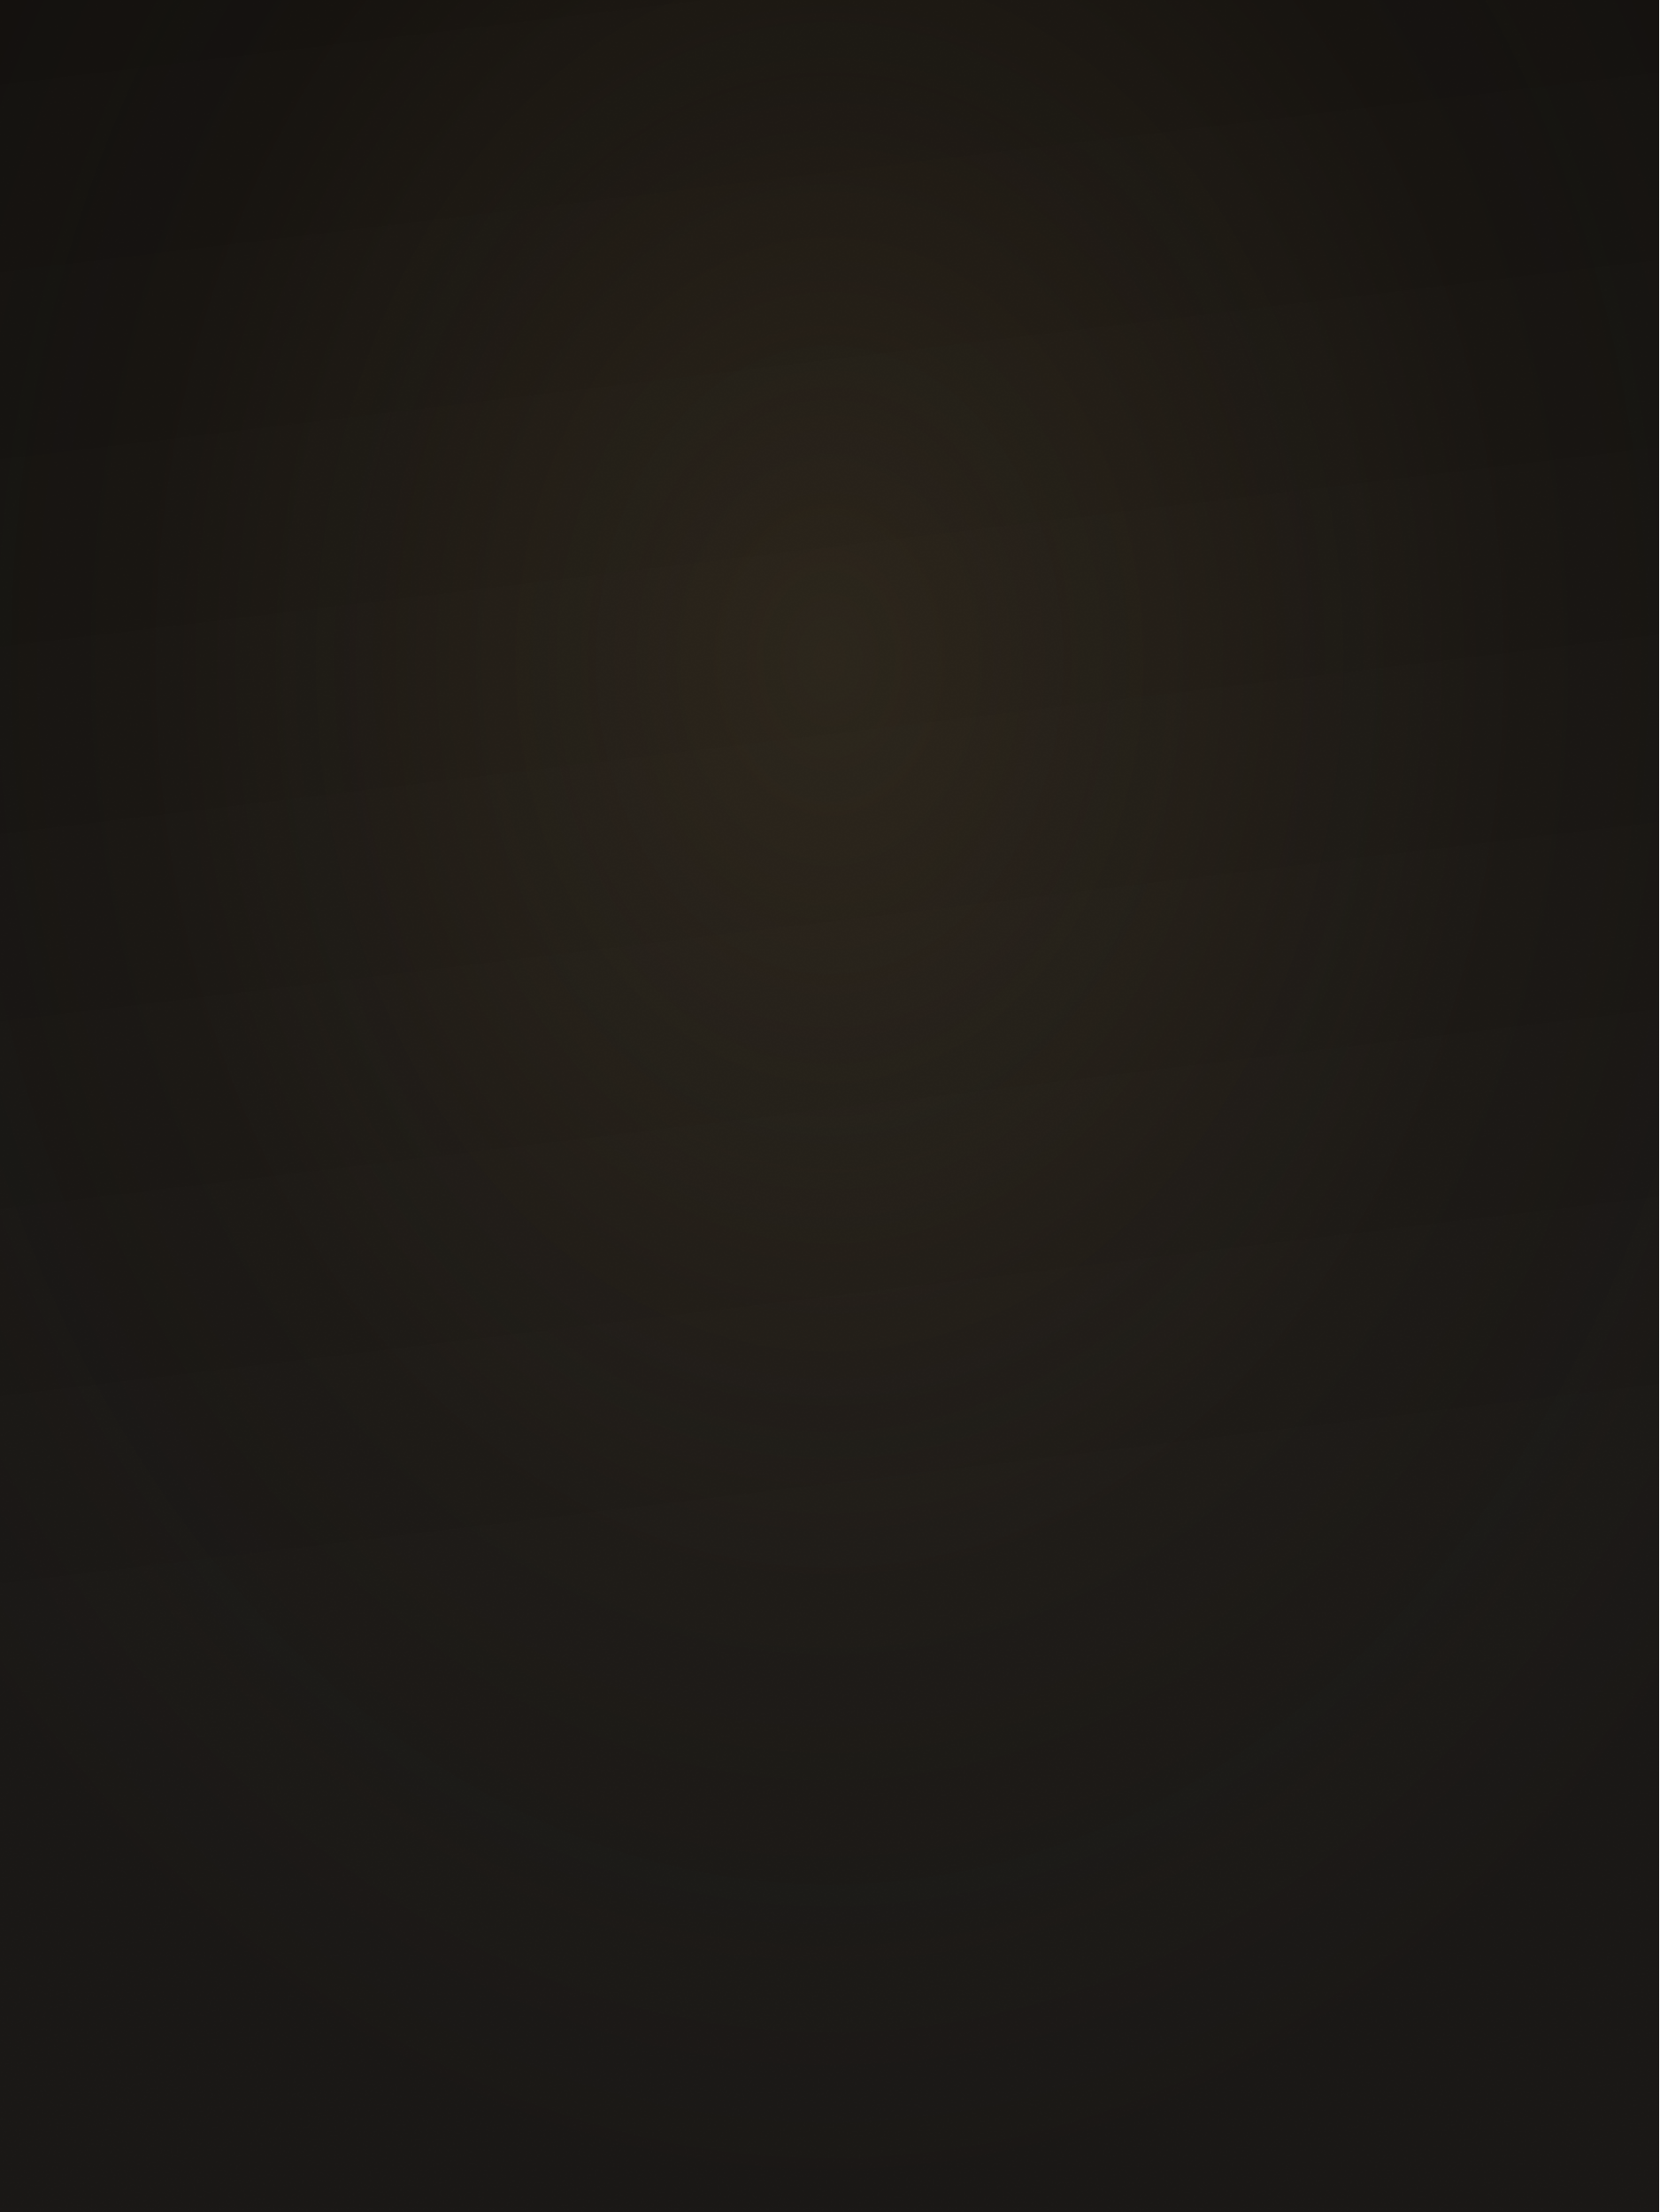
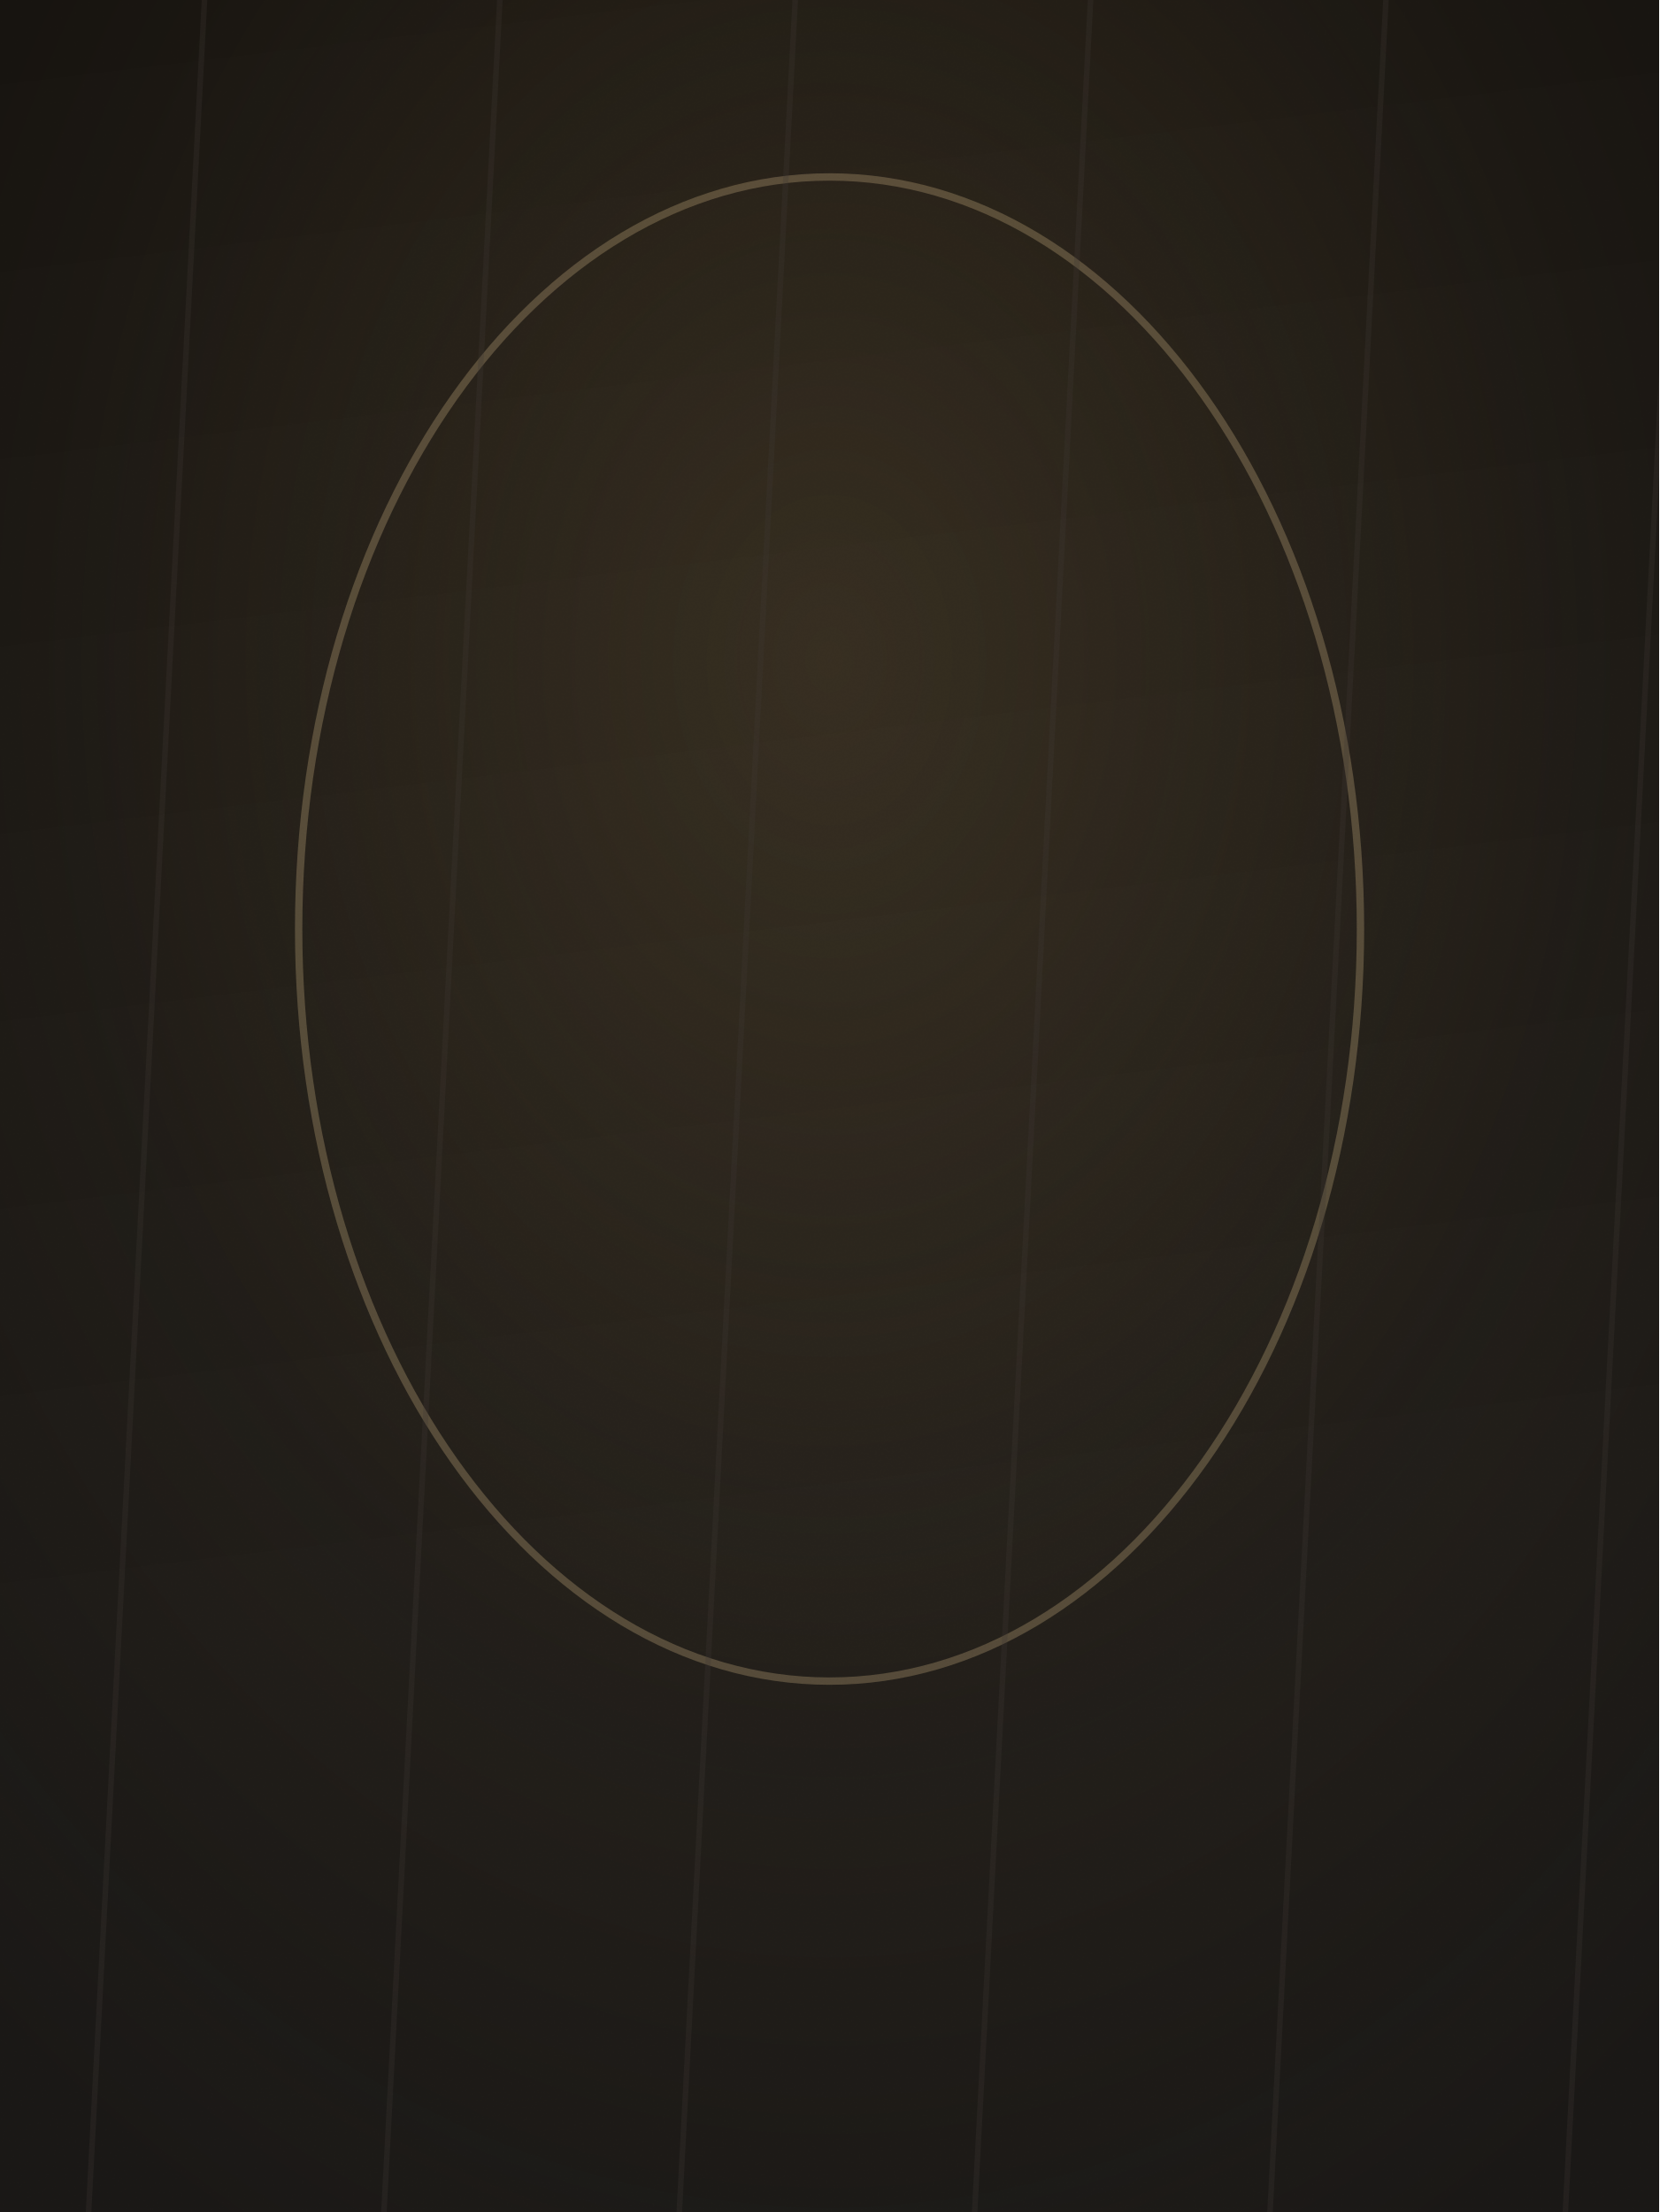
<svg xmlns="http://www.w3.org/2000/svg" width="900" height="1200" viewBox="0 0 900 1200" preserveAspectRatio="xMidYMid slice">
  <defs>
-     <linearGradient id="g" x1="0" y1="0" x2="0.067" y2="0.750">
+     <linearGradient id="l94" x1="0" y1="0" x2="0.067" y2="0.750">
      <stop offset="0" stop-color="#110F0D" />
      <stop offset="1" stop-color="#1A1816" />
    </linearGradient>
-     <radialGradient id="glow" cx="0.5" cy="0.3" r="0.7">
-       <stop offset="0" stop-color="#967C4F" stop-opacity="0.18" />
-       <stop offset="0.6" stop-color="#967C4F" stop-opacity="0.04" />
+     <radialGradient id="r95" cx="0.5" cy="0.3" r="0.8">
+       <stop offset="0" stop-color="#967C4F" stop-opacity="0.26" />
+       <stop offset="0.6" stop-color="#967C4F" stop-opacity="0.065" />
      <stop offset="1" stop-color="#967C4F" stop-opacity="0" />
    </radialGradient>
  </defs>
-   <rect width="900" height="1200" fill="url(#g)" />
-   <rect width="900" height="1200" fill="url(#glow)" />
-   <filter id="grain">
+   <rect width="900" height="1200" fill="url(#l94)" />
+   <rect width="900" height="1200" fill="url(#r95)" />
+   <ellipse cx="450" cy="504" rx="288" ry="408" fill="none" stroke="#C0A77A" stroke-width="4" opacity="0.32" />
+   <g stroke="#3C3733" stroke-width="3" opacity="0.28" transform="rotate(3 450 600)">
+     <line x1="-1200" y1="-40" x2="-1200" y2="1240" />
+     <line x1="-1040" y1="-40" x2="-1040" y2="1240" />
+     <line x1="-880" y1="-40" x2="-880" y2="1240" />
+     <line x1="-720" y1="-40" x2="-720" y2="1240" />
+     <line x1="-560" y1="-40" x2="-560" y2="1240" />
+     <line x1="-400" y1="-40" x2="-400" y2="1240" />
+     <line x1="-240" y1="-40" x2="-240" y2="1240" />
+     <line x1="-80" y1="-40" x2="-80" y2="1240" />
+     <line x1="80" y1="-40" x2="80" y2="1240" />
+     <line x1="240" y1="-40" x2="240" y2="1240" />
+     <line x1="400" y1="-40" x2="400" y2="1240" />
+     <line x1="560" y1="-40" x2="560" y2="1240" />
+     <line x1="720" y1="-40" x2="720" y2="1240" />
+     <line x1="880" y1="-40" x2="880" y2="1240" />
+     <line x1="1040" y1="-40" x2="1040" y2="1240" />
+     <line x1="1200" y1="-40" x2="1200" y2="1240" />
+     <line x1="1360" y1="-40" x2="1360" y2="1240" />
+     <line x1="1520" y1="-40" x2="1520" y2="1240" />
+     <line x1="1680" y1="-40" x2="1680" y2="1240" />
+     <line x1="1840" y1="-40" x2="1840" y2="1240" />
+     <line x1="2000" y1="-40" x2="2000" y2="1240" />
+   </g>
+   <filter id="g96">
    <feTurbulence type="fractalNoise" baseFrequency="0.9" numOctaves="2" stitchTiles="stitch" />
    <feColorMatrix type="saturate" values="0" />
    <feComponentTransfer>
-       <feFuncA type="linear" slope="0.06" />
+       <feFuncA type="linear" slope="0.05" />
    </feComponentTransfer>
  </filter>
-   <rect width="100%" height="100%" filter="url(#grain)" style="mix-blend-mode:overlay" />
+   <rect width="100%" height="100%" filter="url(#g96)" style="mix-blend-mode:overlay" />
</svg>
